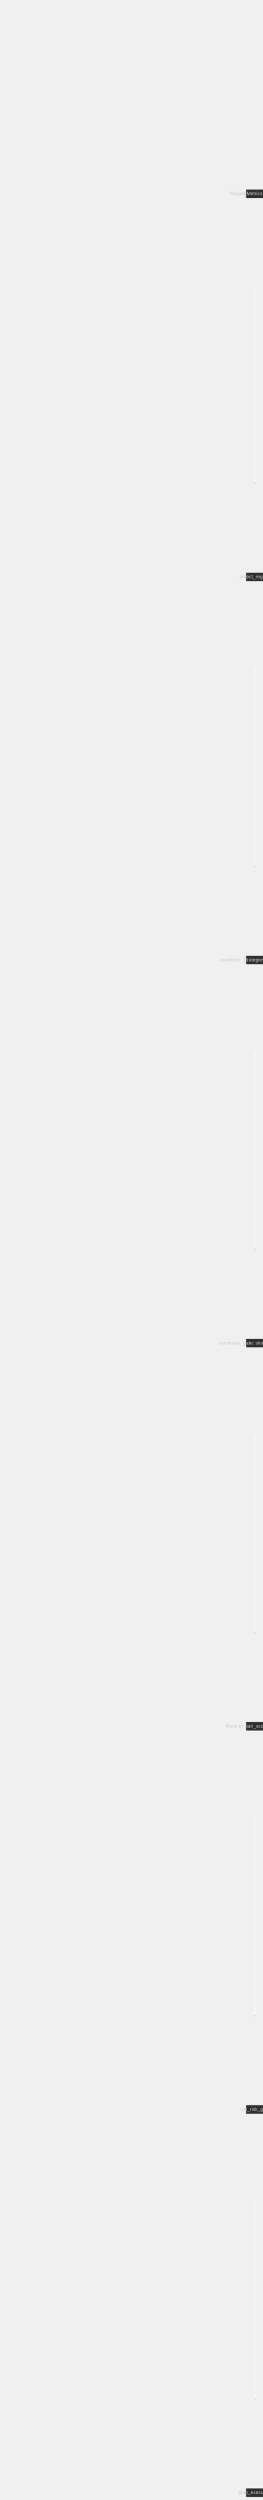
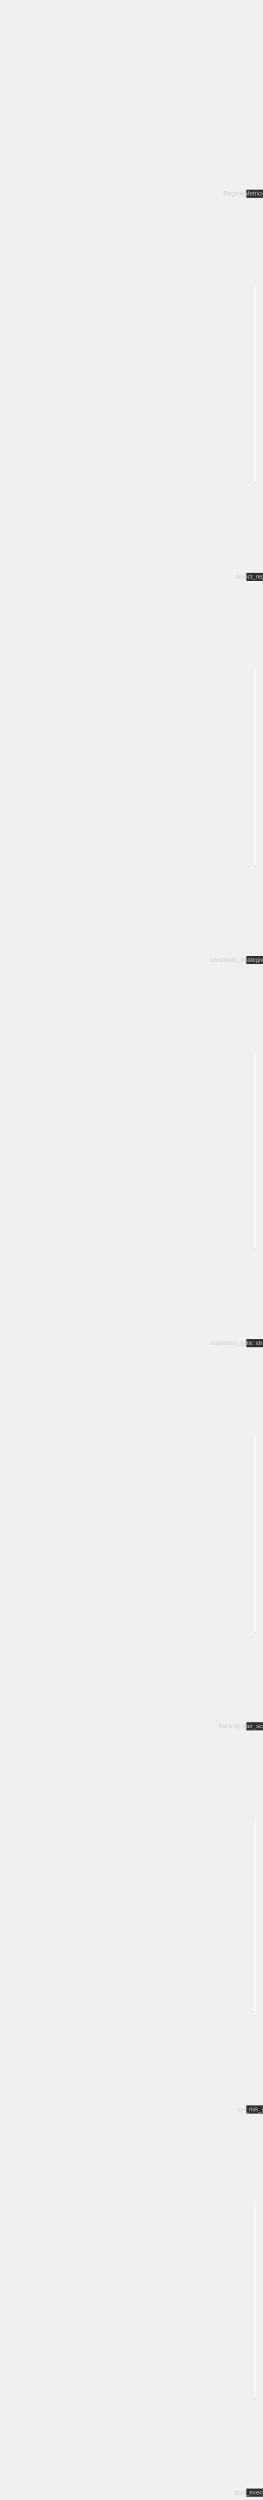
<svg xmlns="http://www.w3.org/2000/svg" id="mermaid-b7830293" width="100%" class="flowchart" style="max-width: 100%;" viewBox="-424 -324 856 8156" role="graphics-document document" aria-roledescription="flowchart-v2">
-   <style>#mermaid-b7830293{font-family:"trebuchet ms",verdana,arial,sans-serif;font-size:16px;fill:#ccc;}@keyframes edge-animation-frame{from{stroke-dashoffset:0;}}@keyframes dash{to{stroke-dashoffset:0;}}#mermaid-b7830293 .edge-animation-slow{stroke-dasharray:9,5!important;stroke-dashoffset:900;animation:dash 50s linear infinite;stroke-linecap:round;}#mermaid-b7830293 .edge-animation-fast{stroke-dasharray:9,5!important;stroke-dashoffset:900;animation:dash 20s linear infinite;stroke-linecap:round;}#mermaid-b7830293 .error-icon{fill:#a44141;}#mermaid-b7830293 .error-text{fill:#ddd;stroke:#ddd;}#mermaid-b7830293 .edge-thickness-normal{stroke-width:2px;}#mermaid-b7830293 .edge-thickness-thick{stroke-width:3.5px;}#mermaid-b7830293 .edge-pattern-solid{stroke-dasharray:0;}#mermaid-b7830293 .edge-thickness-invisible{stroke-width:0;fill:none;}#mermaid-b7830293 .edge-pattern-dashed{stroke-dasharray:3;}#mermaid-b7830293 .edge-pattern-dotted{stroke-dasharray:2;}#mermaid-b7830293 .marker{fill:lightgrey;stroke:#ffffff;}#mermaid-b7830293 .marker.cross{stroke:#ffffff;}#mermaid-b7830293 svg{font-family:"trebuchet ms",verdana,arial,sans-serif;font-size:16px;}#mermaid-b7830293 p{margin:0;}#mermaid-b7830293 .label{font-family:"trebuchet ms",verdana,arial,sans-serif;color:#ccc;}#mermaid-b7830293 .cluster-label text{fill:#F9FFFE;}#mermaid-b7830293 .cluster-label span{color:#F9FFFE;}#mermaid-b7830293 .cluster-label span p{background-color:transparent;}#mermaid-b7830293 .label text,#mermaid-b7830293 span{fill:#ccc;color:#ccc;}#mermaid-b7830293 .node rect,#mermaid-b7830293 .node circle,#mermaid-b7830293 .node ellipse,#mermaid-b7830293 .node polygon,#mermaid-b7830293 .node path{fill:#2f2f2f;stroke:#ffffff;stroke-width:2px;}#mermaid-b7830293 .rough-node .label text,#mermaid-b7830293 .node .label text,#mermaid-b7830293 .image-shape .label,#mermaid-b7830293 .icon-shape .label{text-anchor:middle;}#mermaid-b7830293 .node .katex path{fill:#000;stroke:#000;stroke-width:2px;}#mermaid-b7830293 .rough-node .label,#mermaid-b7830293 .node .label,#mermaid-b7830293 .image-shape .label,#mermaid-b7830293 .icon-shape .label{text-align:center;}#mermaid-b7830293 .node.clickable{cursor:pointer;}#mermaid-b7830293 .root .anchor path{fill:lightgrey!important;stroke-width:0;stroke:#ffffff;}#mermaid-b7830293 .arrowheadPath{fill:lightgrey;}#mermaid-b7830293 .edgePath .path{stroke:#ffffff;stroke-width:2.0px;}#mermaid-b7830293 .flowchart-link{stroke:#ffffff;fill:none;}#mermaid-b7830293 .edgeLabel{background-color:hsl(0, 0%, 34.412%);text-align:center;}#mermaid-b7830293 .edgeLabel p{background-color:hsl(0, 0%, 34.412%);}#mermaid-b7830293 .edgeLabel rect{opacity:0.5;background-color:hsl(0, 0%, 34.412%);fill:hsl(0, 0%, 34.412%);}#mermaid-b7830293 .labelBkg{background-color:rgba(87.75, 87.75, 87.75, 0.5);}#mermaid-b7830293 .cluster rect{fill:hsl(180, 1.587%, 28.353%);stroke:rgba(255, 255, 255, 0.25);stroke-width:2px;}#mermaid-b7830293 .cluster text{fill:#F9FFFE;}#mermaid-b7830293 .cluster span{color:#F9FFFE;}#mermaid-b7830293 div.mermaidTooltip{position:absolute;text-align:center;max-width: 100%;padding:2px;font-family:"trebuchet ms",verdana,arial,sans-serif;font-size:12px;background:hsl(20, 1.587%, 12.353%);border:1px solid rgba(255, 255, 255, 0.25);border-radius:2px;pointer-events:none;z-index:100;}#mermaid-b7830293 .flowchartTitleText{text-anchor:middle;font-size:18px;fill:#ccc;}#mermaid-b7830293 rect.text{fill:none;stroke-width:0;}#mermaid-b7830293 .icon-shape,#mermaid-b7830293 .image-shape{background-color:hsl(0, 0%, 34.412%);text-align:center;}#mermaid-b7830293 .icon-shape p,#mermaid-b7830293 .image-shape p{background-color:hsl(0, 0%, 34.412%);padding:2px;}#mermaid-b7830293 .icon-shape .label rect,#mermaid-b7830293 .image-shape .label rect{opacity:0.5;background-color:hsl(0, 0%, 34.412%);fill:hsl(0, 0%, 34.412%);}#mermaid-b7830293 .label-icon{display:inline-block;height:1em;overflow:visible;vertical-align:-0.125em;}#mermaid-b7830293 .node .label-icon path{fill:currentColor;stroke:revert;stroke-width:revert;}#mermaid-b7830293 :root{--mermaid-font-family:"trebuchet ms",verdana,arial,sans-serif;}</style>
+   <style>#mermaid-b7830293{font-family:"trebuchet ms",verdana,arial,sans-serif;font-size:20px;fill:#ccc;}@keyframes edge-animation-frame{from{stroke-dashoffset:0;}}@keyframes dash{to{stroke-dashoffset:0;}}#mermaid-b7830293 .edge-animation-slow{stroke-dasharray:9,5!important;stroke-dashoffset:900;animation:dash 50s linear infinite;stroke-linecap:round;}#mermaid-b7830293 .edge-animation-fast{stroke-dasharray:9,5!important;stroke-dashoffset:900;animation:dash 20s linear infinite;stroke-linecap:round;}#mermaid-b7830293 .error-icon{fill:#a44141;}#mermaid-b7830293 .error-text{fill:#ddd;stroke:#ddd;}#mermaid-b7830293 .edge-thickness-normal{stroke-width:3px;}#mermaid-b7830293 .edge-thickness-thick{stroke-width:3.5px;}#mermaid-b7830293 .edge-pattern-solid{stroke-dasharray:0;}#mermaid-b7830293 .edge-thickness-invisible{stroke-width:0;fill:none;}#mermaid-b7830293 .edge-pattern-dashed{stroke-dasharray:3;}#mermaid-b7830293 .edge-pattern-dotted{stroke-dasharray:2;}#mermaid-b7830293 .marker{fill:lightgrey;stroke:#ffffff;}#mermaid-b7830293 .marker.cross{stroke:#ffffff;}#mermaid-b7830293 svg{font-family:"trebuchet ms",verdana,arial,sans-serif;font-size:20px;}#mermaid-b7830293 p{margin:0;}#mermaid-b7830293 .label{font-family:"trebuchet ms",verdana,arial,sans-serif;color:#ccc;}#mermaid-b7830293 .cluster-label text{fill:#F9FFFE;}#mermaid-b7830293 .cluster-label span{color:#F9FFFE;}#mermaid-b7830293 .cluster-label span p{background-color:transparent;}#mermaid-b7830293 .label text,#mermaid-b7830293 span{fill:#ccc;color:#ccc;}#mermaid-b7830293 .node rect,#mermaid-b7830293 .node circle,#mermaid-b7830293 .node ellipse,#mermaid-b7830293 .node polygon,#mermaid-b7830293 .node path{fill:#2f2f2f;stroke:#ffffff;stroke-width:3px;}#mermaid-b7830293 .rough-node .label text,#mermaid-b7830293 .node .label text,#mermaid-b7830293 .image-shape .label,#mermaid-b7830293 .icon-shape .label{text-anchor:middle;}#mermaid-b7830293 .node .katex path{fill:#000;stroke:#000;stroke-width:3px;}#mermaid-b7830293 .rough-node .label,#mermaid-b7830293 .node .label,#mermaid-b7830293 .image-shape .label,#mermaid-b7830293 .icon-shape .label{text-align:center;}#mermaid-b7830293 .node.clickable{cursor:pointer;}#mermaid-b7830293 .root .anchor path{fill:lightgrey!important;stroke-width:0;stroke:#ffffff;}#mermaid-b7830293 .arrowheadPath{fill:lightgrey;}#mermaid-b7830293 .edgePath .path{stroke:#ffffff;stroke-width:3px;}#mermaid-b7830293 .flowchart-link{stroke:#ffffff;fill:none;}#mermaid-b7830293 .edgeLabel{background-color:hsl(0, 0%, 34.412%);text-align:center;}#mermaid-b7830293 .edgeLabel p{background-color:hsl(0, 0%, 34.412%);}#mermaid-b7830293 .edgeLabel rect{opacity:0.5;background-color:hsl(0, 0%, 34.412%);fill:hsl(0, 0%, 34.412%);}#mermaid-b7830293 .labelBkg{background-color:rgba(87.75, 87.75, 87.75, 0.5);}#mermaid-b7830293 .cluster rect{fill:hsl(180, 1.587%, 28.353%);stroke:rgba(255, 255, 255, 0.25);stroke-width:3px;}#mermaid-b7830293 .cluster text{fill:#F9FFFE;}#mermaid-b7830293 .cluster span{color:#F9FFFE;}#mermaid-b7830293 div.mermaidTooltip{position:absolute;text-align:center;max-width: 100%;padding:2px;font-family:"trebuchet ms",verdana,arial,sans-serif;font-size:15px;background:hsl(20, 1.587%, 12.353%);border:1px solid rgba(255, 255, 255, 0.25);border-radius:2px;pointer-events:none;z-index:100;}#mermaid-b7830293 .flowchartTitleText{text-anchor:middle;font-size:23px;fill:#ccc;}#mermaid-b7830293 rect.text{fill:none;stroke-width:0;}#mermaid-b7830293 .icon-shape,#mermaid-b7830293 .image-shape{background-color:hsl(0, 0%, 34.412%);text-align:center;}#mermaid-b7830293 .icon-shape p,#mermaid-b7830293 .image-shape p{background-color:hsl(0, 0%, 34.412%);padding:2px;}#mermaid-b7830293 .icon-shape .label rect,#mermaid-b7830293 .image-shape .label rect{opacity:0.5;background-color:hsl(0, 0%, 34.412%);fill:hsl(0, 0%, 34.412%);}#mermaid-b7830293 .label-icon{display:inline-block;height:1em;overflow:visible;vertical-align:-0.125em;}#mermaid-b7830293 .node .label-icon path{fill:currentColor;stroke:revert;stroke-width:revert;}#mermaid-b7830293 :root{--mermaid-font-family:"trebuchet ms",verdana,arial,sans-serif;}</style>
  <g>
    <marker id="mermaid-b7830293_flowchart-v2-pointEnd" class="marker flowchart-v2" viewBox="0 0 10 10" refX="5" refY="5" markerUnits="userSpaceOnUse" markerWidth="8" markerHeight="8" orient="auto">
      <path d="M 0 0 L 10 5 L 0 10 z" class="arrowMarkerPath" style="stroke-width: 1; stroke-dasharray: 1,0;" />
    </marker>
    <marker id="mermaid-b7830293_flowchart-v2-pointStart" class="marker flowchart-v2" viewBox="0 0 10 10" refX="4.5" refY="5" markerUnits="userSpaceOnUse" markerWidth="8" markerHeight="8" orient="auto">
      <path d="M 0 5 L 10 10 L 10 0 z" class="arrowMarkerPath" style="stroke-width: 1; stroke-dasharray: 1,0;" />
    </marker>
    <marker id="mermaid-b7830293_flowchart-v2-circleEnd" class="marker flowchart-v2" viewBox="0 0 10 10" refX="11" refY="5" markerUnits="userSpaceOnUse" markerWidth="11" markerHeight="11" orient="auto">
      <circle cx="5" cy="5" r="5" class="arrowMarkerPath" style="stroke-width: 1; stroke-dasharray: 1,0;" />
    </marker>
    <marker id="mermaid-b7830293_flowchart-v2-circleStart" class="marker flowchart-v2" viewBox="0 0 10 10" refX="-1" refY="5" markerUnits="userSpaceOnUse" markerWidth="11" markerHeight="11" orient="auto">
      <circle cx="5" cy="5" r="5" class="arrowMarkerPath" style="stroke-width: 1; stroke-dasharray: 1,0;" />
    </marker>
    <marker id="mermaid-b7830293_flowchart-v2-crossEnd" class="marker cross flowchart-v2" viewBox="0 0 11 11" refX="12" refY="5.2" markerUnits="userSpaceOnUse" markerWidth="11" markerHeight="11" orient="auto">
      <path d="M 1,1 l 9,9 M 10,1 l -9,9" class="arrowMarkerPath" style="stroke-width: 2; stroke-dasharray: 1,0;" />
    </marker>
    <marker id="mermaid-b7830293_flowchart-v2-crossStart" class="marker cross flowchart-v2" viewBox="0 0 11 11" refX="-1" refY="5.2" markerUnits="userSpaceOnUse" markerWidth="11" markerHeight="11" orient="auto">
      <path d="M 1,1 l 9,9 M 10,1 l -9,9" class="arrowMarkerPath" style="stroke-width: 2; stroke-dasharray: 1,0;" />
    </marker>
    <g class="root">
      <g class="clusters" />
      <g class="edgePaths">
        <path d="M408,608L408,662.167C408,716.333,408,824.667,408,932.333C408,1040,408,1147,408,1200.5L408,1254" id="L_Metrics_Regime_0" class=" edge-thickness-normal edge-pattern-solid edge-thickness-normal edge-pattern-solid flowchart-link" style=";" data-edge="true" data-et="edge" data-id="L_Metrics_Regime_0" data-points="W3sieCI6NDA4LCJ5Ijo2MDh9LHsieCI6NDA4LCJ5Ijo5MzN9LHsieCI6NDA4LCJ5IjoxMjU4fV0=" marker-end="url(#mermaid-b7830293_flowchart-v2-pointEnd)" />
        <path d="M408,1858L408,1912.167C408,1966.333,408,2074.667,408,2182.333C408,2290,408,2397,408,2450.5L408,2504" id="L_Regime_Strategies_0" class=" edge-thickness-normal edge-pattern-solid edge-thickness-normal edge-pattern-solid flowchart-link" style=";" data-edge="true" data-et="edge" data-id="L_Regime_Strategies_0" data-points="W3sieCI6NDA4LCJ5IjoxODU4fSx7IngiOjQwOCwieSI6MjE4M30seyJ4Ijo0MDgsInkiOjI1MDh9XQ==" marker-end="url(#mermaid-b7830293_flowchart-v2-pointEnd)" />
        <path d="M408,3108L408,3162.167C408,3216.333,408,3324.667,408,3432.333C408,3540,408,3647,408,3700.5L408,3754" id="L_Strategies_ReadinessGate_0" class=" edge-thickness-normal edge-pattern-solid edge-thickness-normal edge-pattern-solid flowchart-link" style=";" data-edge="true" data-et="edge" data-id="L_Strategies_ReadinessGate_0" data-points="W3sieCI6NDA4LCJ5IjozMTA4fSx7IngiOjQwOCwieSI6MzQzM30seyJ4Ijo0MDgsInkiOjM3NTh9XQ==" marker-end="url(#mermaid-b7830293_flowchart-v2-pointEnd)" />
        <path d="M408,4358L408,4412.167C408,4466.333,408,4574.667,408,4682.333C408,4790,408,4897,408,4950.5L408,5004" id="L_ReadinessGate_Rank_0" class=" edge-thickness-normal edge-pattern-solid edge-thickness-normal edge-pattern-solid flowchart-link" style=";" data-edge="true" data-et="edge" data-id="L_ReadinessGate_Rank_0" data-points="W3sieCI6NDA4LCJ5Ijo0MzU4fSx7IngiOjQwOCwieSI6NDY4M30seyJ4Ijo0MDgsInkiOjUwMDh9XQ==" marker-end="url(#mermaid-b7830293_flowchart-v2-pointEnd)" />
        <path d="M408,5608L408,5662.167C408,5716.333,408,5824.667,408,5932.333C408,6040,408,6147,408,6200.5L408,6254" id="L_Rank_Risk_0" class=" edge-thickness-normal edge-pattern-solid edge-thickness-normal edge-pattern-solid flowchart-link" style=";" data-edge="true" data-et="edge" data-id="L_Rank_Risk_0" data-points="W3sieCI6NDA4LCJ5Ijo1NjA4fSx7IngiOjQwOCwieSI6NTkzM30seyJ4Ijo0MDgsInkiOjYyNTh9XQ==" marker-end="url(#mermaid-b7830293_flowchart-v2-pointEnd)" />
        <path d="M408,6858L408,6912.167C408,6966.333,408,7074.667,408,7182.333C408,7290,408,7397,408,7450.5L408,7504" id="L_Risk_Plan_0" class=" edge-thickness-normal edge-pattern-solid edge-thickness-normal edge-pattern-solid flowchart-link" style=";" data-edge="true" data-et="edge" data-id="L_Risk_Plan_0" data-points="W3sieCI6NDA4LCJ5Ijo2ODU4fSx7IngiOjQwOCwieSI6NzE4M30seyJ4Ijo0MDgsInkiOjc1MDh9XQ==" marker-end="url(#mermaid-b7830293_flowchart-v2-pointEnd)" />
      </g>
      <g class="edgeLabels">
        <g class="edgeLabel">
          <g class="label" data-id="L_Metrics_Regime_0" transform="translate(-400, -300)">
            <text y="-10.1" text-anchor="middle">
              <tspan class="text-outer-tspan row" x="0" y="-0.1em" dy="1.1em" text-anchor="middle" />
            </text>
          </g>
        </g>
        <g>
          <rect class="background" style="stroke: none" />
        </g>
        <g class="edgeLabel">
          <g class="label" data-id="L_Regime_Strategies_0" transform="translate(-400, -300)">
            <text y="-10.1" text-anchor="middle">
              <tspan class="text-outer-tspan row" x="0" y="-0.1em" dy="1.1em" text-anchor="middle" />
            </text>
          </g>
        </g>
        <g>
          <rect class="background" style="stroke: none" />
        </g>
        <g class="edgeLabel">
          <g class="label" data-id="L_Strategies_ReadinessGate_0" transform="translate(-400, -300)">
            <text y="-10.1" text-anchor="middle">
              <tspan class="text-outer-tspan row" x="0" y="-0.1em" dy="1.1em" text-anchor="middle" />
            </text>
          </g>
        </g>
        <g>
          <rect class="background" style="stroke: none" />
        </g>
        <g class="edgeLabel">
          <g class="label" data-id="L_ReadinessGate_Rank_0" transform="translate(-400, -300)">
            <text y="-10.1" text-anchor="middle">
              <tspan class="text-outer-tspan row" x="0" y="-0.1em" dy="1.1em" text-anchor="middle" />
            </text>
          </g>
        </g>
        <g>
          <rect class="background" style="stroke: none" />
        </g>
        <g class="edgeLabel">
          <g class="label" data-id="L_Rank_Risk_0" transform="translate(-400, -300)">
            <text y="-10.1" text-anchor="middle">
              <tspan class="text-outer-tspan row" x="0" y="-0.1em" dy="1.1em" text-anchor="middle" />
            </text>
          </g>
        </g>
        <g>
          <rect class="background" style="stroke: none" />
        </g>
        <g class="edgeLabel">
          <g class="label" data-id="L_Risk_Plan_0" transform="translate(-400, -300)">
            <text y="-10.1" text-anchor="middle">
              <tspan class="text-outer-tspan row" x="0" y="-0.1em" dy="1.1em" text-anchor="middle" />
            </text>
          </g>
        </g>
        <g>
          <rect class="background" style="stroke: none" />
        </g>
      </g>
      <g class="nodes">
        <g class="node default  " id="flowchart-Metrics-0" transform="translate(408, 308)">
          <rect class="basic label-container" style="" x="-30" y="-15" width="60" height="30" />
          <g class="label" style="" transform="translate(0, 0)">
            <rect />
-             <text x="0" y="0" text-anchor="middle" dominant-baseline="middle" style="font-size:16px;fill:#ccc;">RegimeMetrics per pair</text>
+             <text x="0" y="0" text-anchor="middle" dominant-baseline="middle" style="font-size:20px;fill:#ccc;">RegimeMetrics per pair</text>
          </g>
        </g>
        <g class="node default  " id="flowchart-Regime-1" transform="translate(408, 1558)">
          <rect class="basic label-container" style="" x="-30" y="-15" width="60" height="30" />
          <g class="label" style="" transform="translate(0, 0)">
            <rect />
-             <text x="0" y="0" text-anchor="middle" dominant-baseline="middle" style="font-size:16px;fill:#ccc;">detect_regime</text>
+             <text x="0" y="0" text-anchor="middle" dominant-baseline="middle" style="font-size:20px;fill:#ccc;">detect_regime</text>
          </g>
        </g>
        <g class="node default  " id="flowchart-Strategies-2" transform="translate(408, 2808)">
          <rect class="basic label-container" style="" x="-30" y="-15" width="60" height="30" />
          <g class="label" style="" transform="translate(0, 0)">
            <rect />
-             <text x="0" y="0" text-anchor="middle" dominant-baseline="middle" style="font-size:16px;fill:#ccc;">candidate_strategies_for_regime</text>
+             <text x="0" y="0" text-anchor="middle" dominant-baseline="middle" style="font-size:20px;fill:#ccc;">candidate_strategies_for_regime</text>
          </g>
        </g>
        <g class="node default  " id="flowchart-ReadinessGate-3" transform="translate(408, 4058)">
          <rect class="basic label-container" style="" x="-30" y="-15" width="60" height="30" />
          <g class="label" style="" transform="translate(0, 0)">
            <rect />
-             <text x="0" y="0" text-anchor="middle" dominant-baseline="middle" style="font-size:16px;fill:#ccc;">readiness_gate: strategy-specific</text>
+             <text x="0" y="0" text-anchor="middle" dominant-baseline="middle" style="font-size:20px;fill:#ccc;">readiness_gate: strategy-specific</text>
          </g>
        </g>
        <g class="node default  " id="flowchart-Rank-4" transform="translate(408, 5308)">
          <rect class="basic label-container" style="" x="-30" y="-15" width="60" height="30" />
          <g class="label" style="" transform="translate(0, 0)">
            <rect />
-             <text x="0" y="0" text-anchor="middle" dominant-baseline="middle" style="font-size:16px;fill:#ccc;">Rank by pair_score + edge</text>
+             <text x="0" y="0" text-anchor="middle" dominant-baseline="middle" style="font-size:20px;fill:#ccc;">Rank by pair_score + edge</text>
          </g>
        </g>
        <g class="node default  " id="flowchart-Risk-5" transform="translate(408, 6558)">
          <rect class="basic label-container" style="" x="-30" y="-15" width="60" height="30" />
          <g class="label" style="" transform="translate(0, 0)">
            <rect />
-             <text x="0" y="0" text-anchor="middle" dominant-baseline="middle" style="font-size:16px;fill:#ccc;">run_risk_gate</text>
+             <text x="0" y="0" text-anchor="middle" dominant-baseline="middle" style="font-size:20px;fill:#ccc;">run_risk_gate</text>
          </g>
        </g>
        <g class="node default  " id="flowchart-Plan-6" transform="translate(408, 7808)">
          <rect class="basic label-container" style="" x="-30" y="-15" width="60" height="30" />
          <g class="label" style="" transform="translate(0, 0)">
            <rect />
-             <text x="0" y="0" text-anchor="middle" dominant-baseline="middle" style="font-size:16px;fill:#ccc;">plan_execution</text>
+             <text x="0" y="0" text-anchor="middle" dominant-baseline="middle" style="font-size:20px;fill:#ccc;">plan_execution</text>
          </g>
        </g>
      </g>
    </g>
  </g>
</svg>
